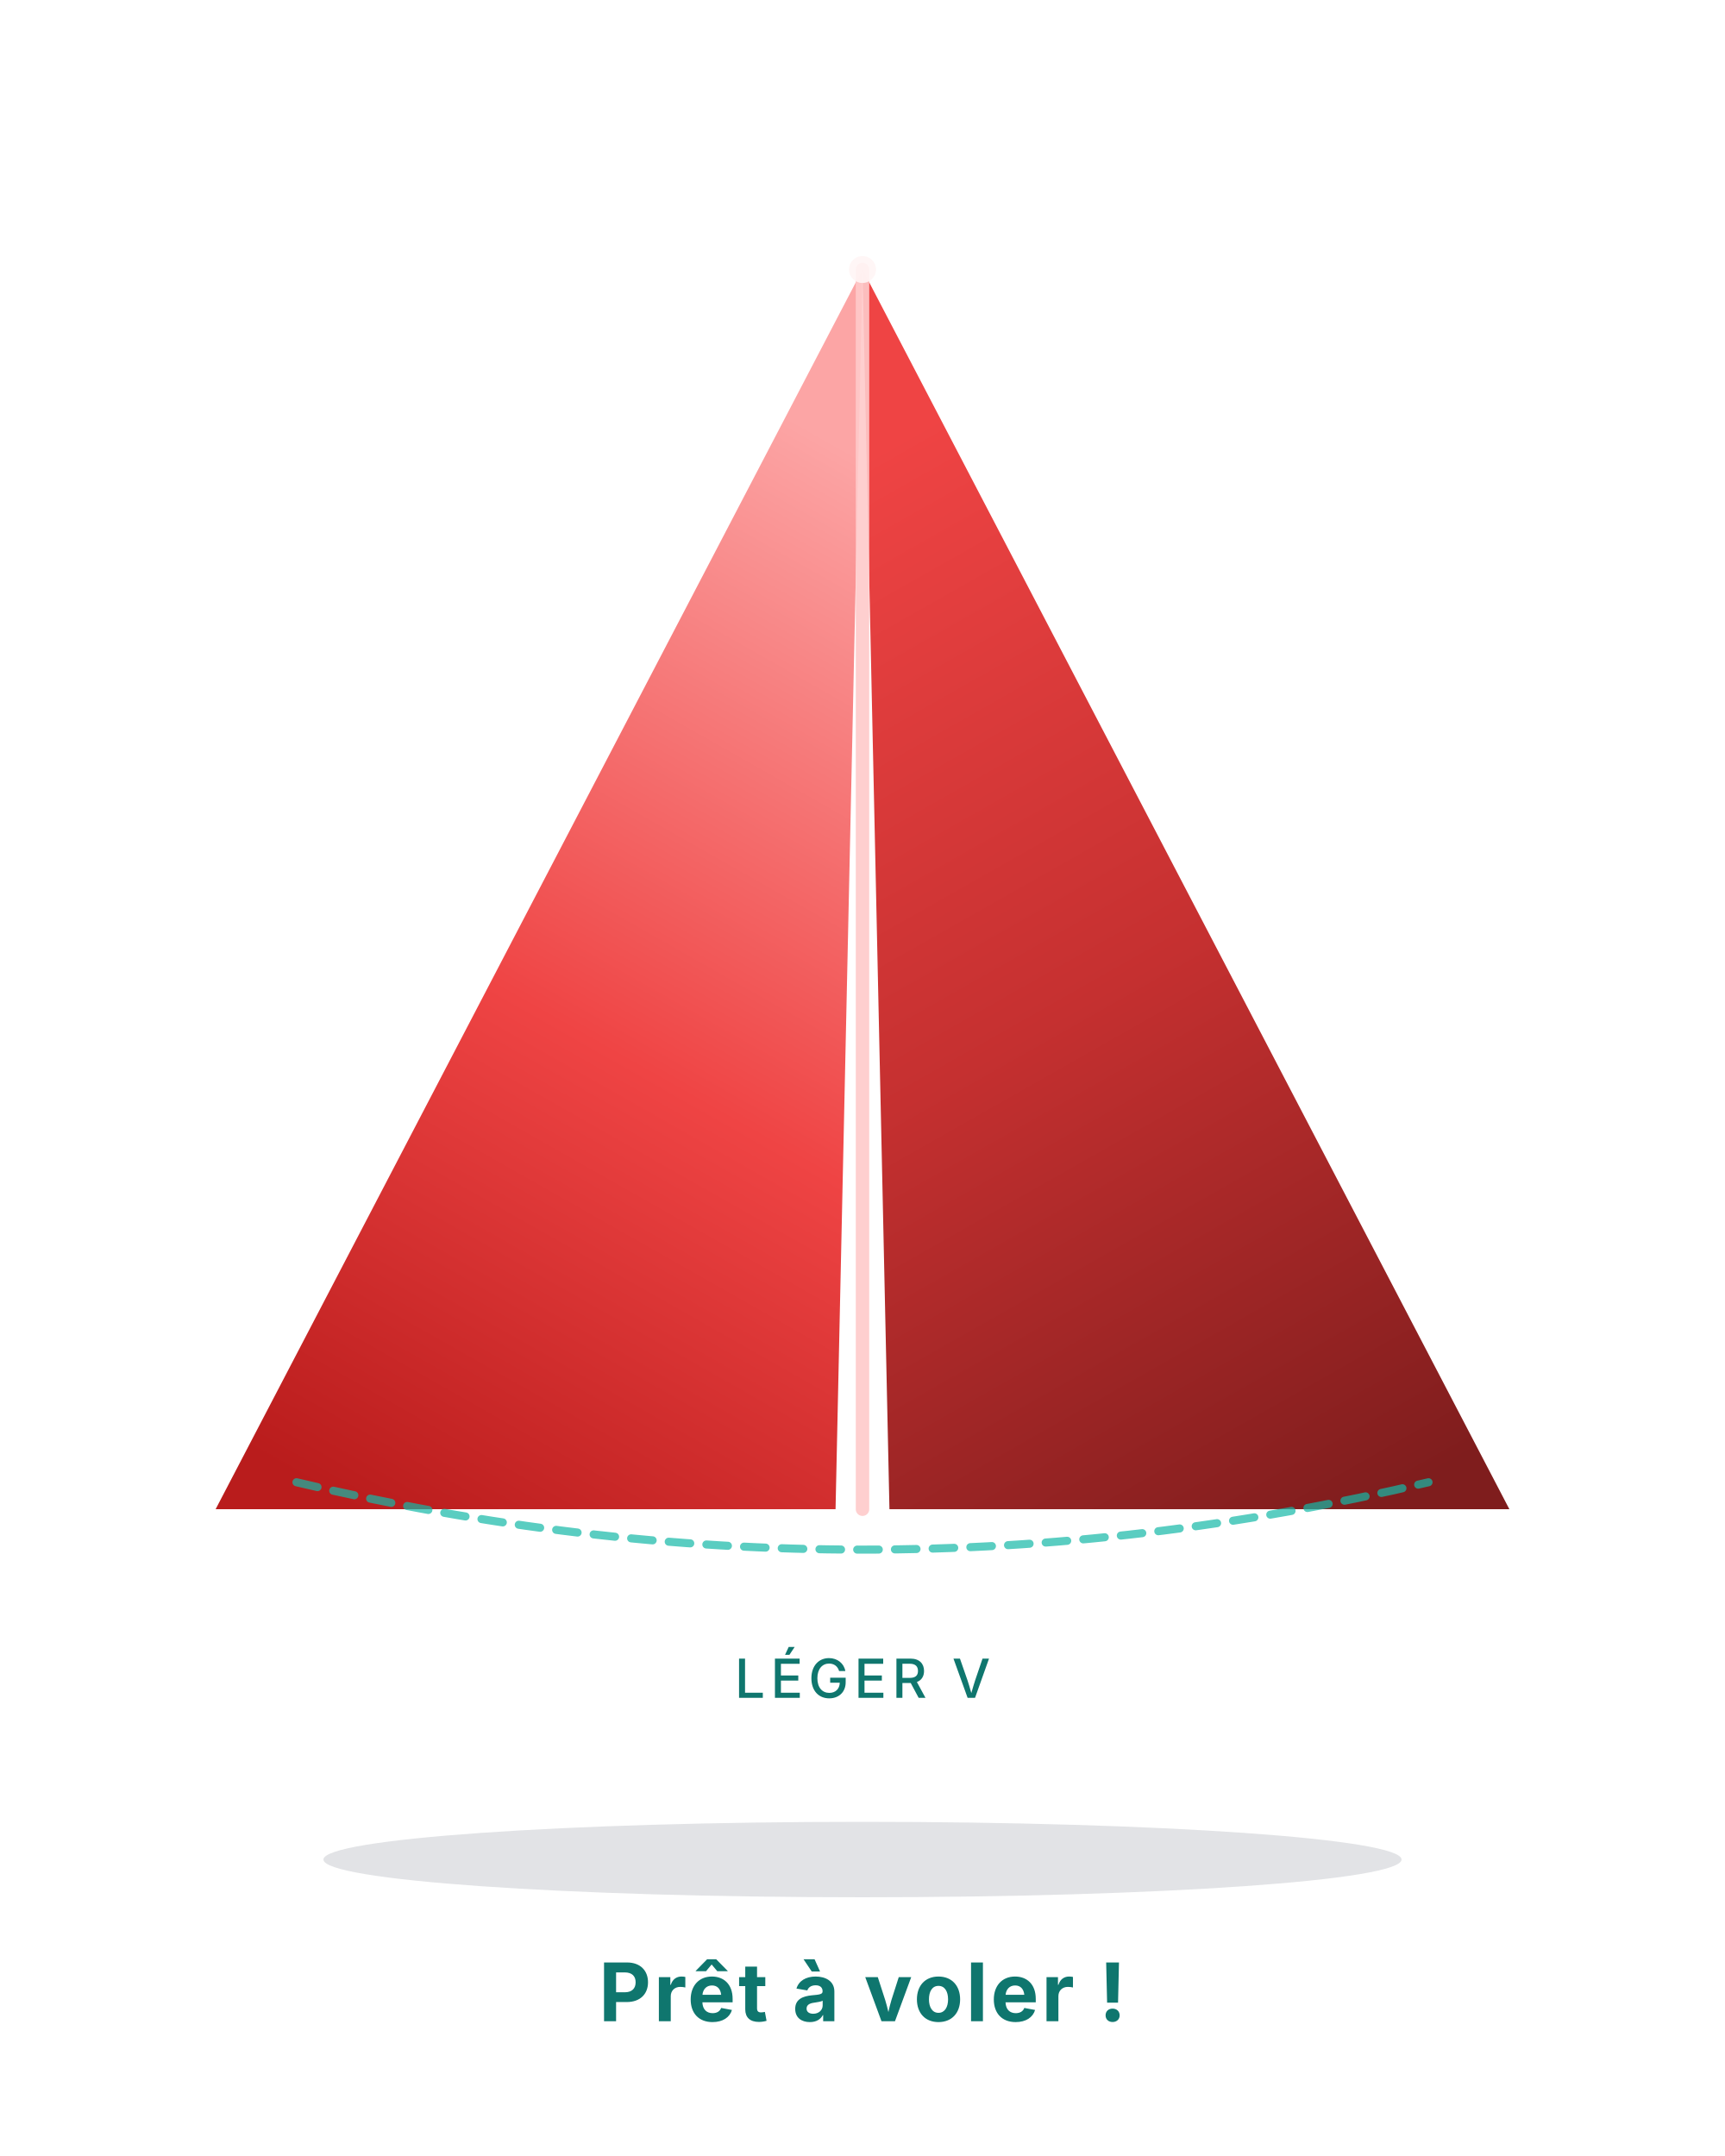
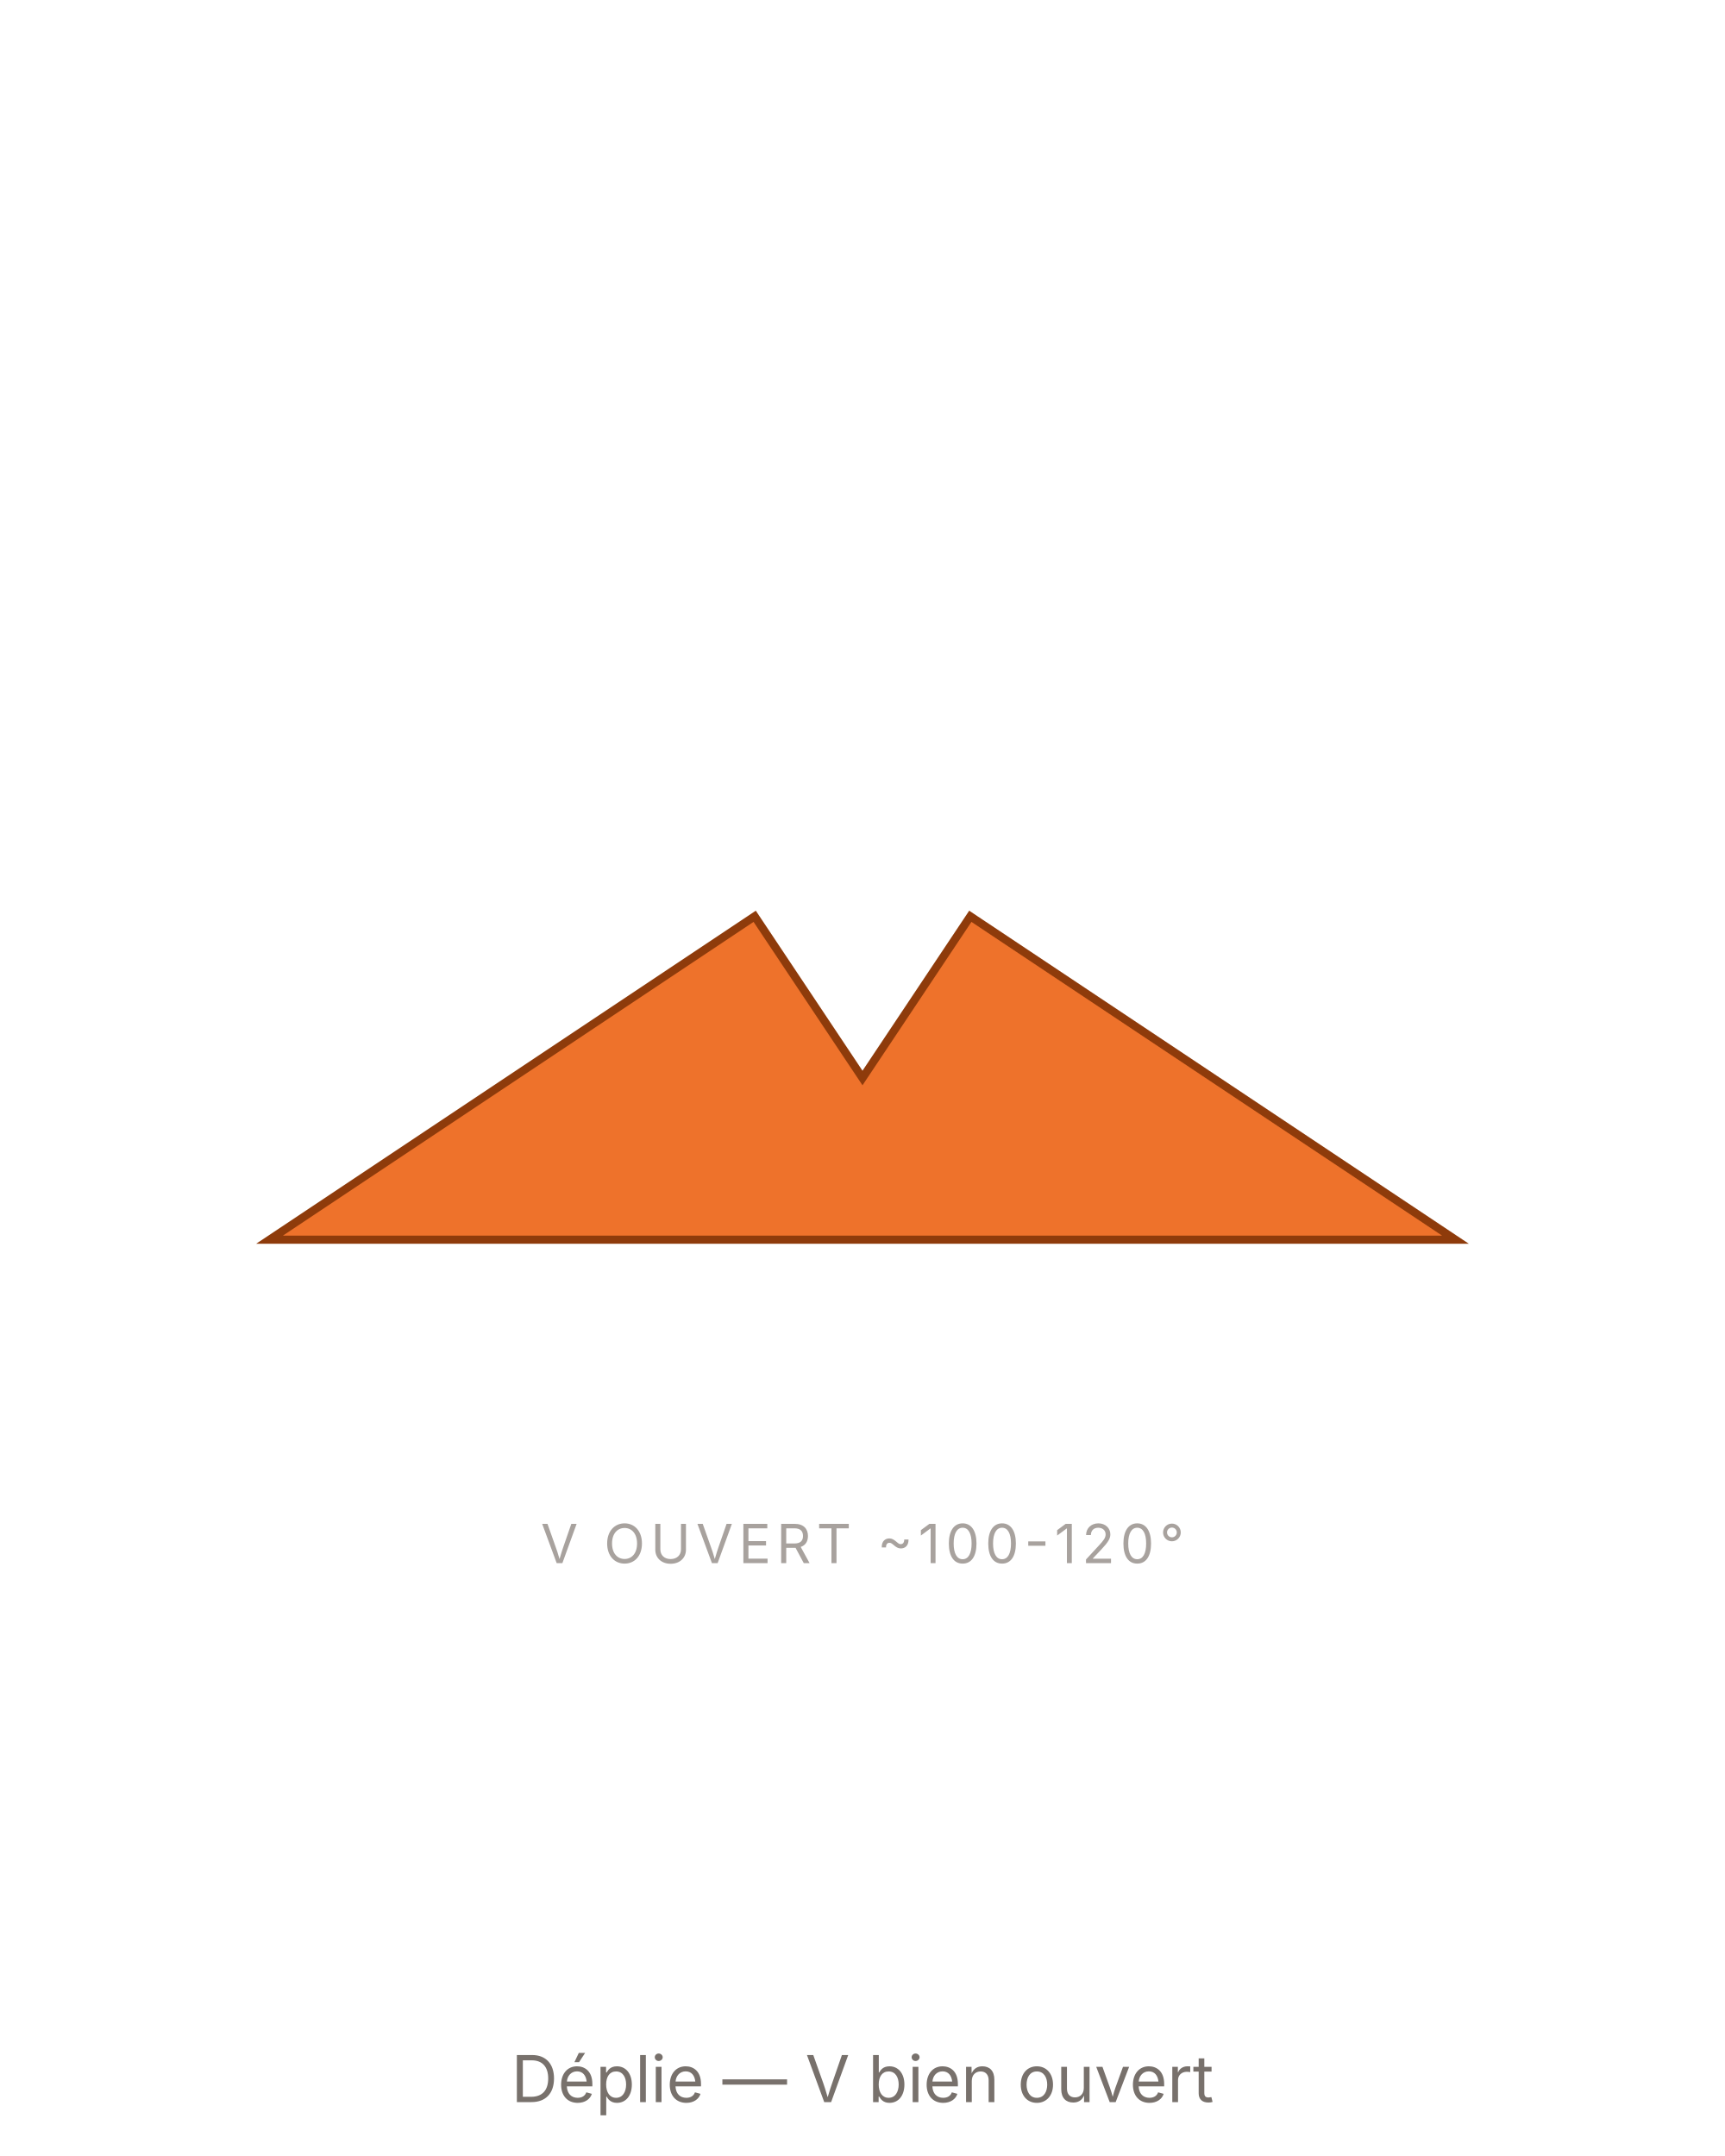
- <svg xmlns="http://www.w3.org/2000/svg" viewBox="0 0 320 400" fill="none" font-family="system-ui, -apple-system, sans-serif">
+ <svg xmlns="http://www.w3.org/2000/svg" viewBox="0 0 320 400" fill="none" font-family="system-ui,-apple-system,sans-serif">
  <defs>
    <filter id="ps" x="-10%" y="-10%" width="120%" height="120%">
      <feGaussianBlur in="SourceAlpha" stdDeviation="3" />
      <feOffset dx="0" dy="3" />
      <feComponentTransfer>
        <feFuncA type="linear" slope="0.18" />
      </feComponentTransfer>
      <feMerge>
        <feMergeNode />
        <feMergeNode in="SourceGraphic" />
      </feMerge>
    </filter>
    <marker id="arr" viewBox="0 0 10 10" refX="8" refY="5" markerWidth="6" markerHeight="6" orient="auto-start-reverse">
      <path d="M 0 0 L 10 5 L 0 10 z" fill="#6366f1" />
    </marker>
    <marker id="arrT" viewBox="0 0 10 10" refX="8" refY="5" markerWidth="6" markerHeight="6" orient="auto-start-reverse">
      <path d="M 0 0 L 10 5 L 0 10 z" fill="#14b8a6" />
    </marker>
    <linearGradient id="foldTri" x1="0" y1="0" x2="1" y2="1">
      <stop offset="0" stop-color="#fff7ed" />
      <stop offset="1" stop-color="#fed7aa" stop-opacity="0.7" />
    </linearGradient>
  </defs>
-   <defs>
-     <linearGradient id="wL" x1="0.5" y1="0" x2="0.2" y2="1">
-       <stop offset="0" stop-color="#fca5a5" />
-       <stop offset="0.55" stop-color="#ef4444" />
-       <stop offset="1" stop-color="#b91c1c" />
-     </linearGradient>
-     <linearGradient id="wR" x1="0.5" y1="0" x2="0.8" y2="1">
-       <stop offset="0" stop-color="#ef4444" />
-       <stop offset="0.5" stop-color="#c53030" />
-       <stop offset="1" stop-color="#7f1d1d" />
-     </linearGradient>
-   </defs>
-   <ellipse cx="160" cy="345" rx="100" ry="7" fill="#1e293b" opacity="0.13" />
-   <polygon points="160,50 40,280 155,280" fill="url(#wL)" />
-   <polygon points="160,50 165,280 280,280" fill="url(#wR)" />
-   <line x1="160" y1="50" x2="160" y2="280" stroke="#fecaca" stroke-width="2.5" stroke-linecap="round" opacity="0.9" />
-   <circle cx="160" cy="50" r="2.5" fill="#fff5f5" opacity="0.9" />
-   <path d="M 55 275 Q 160 300 265 275" stroke="#14b8a6" stroke-width="1.5" stroke-dasharray="4 3" fill="none" stroke-linecap="round" opacity="0.7" />
-   <text x="160" y="315" text-anchor="middle" font-size="10" fill="#0f766e" font-weight="500" letter-spacing="1">LÉGER V</text>
-   <text x="160" y="375" text-anchor="middle" font-size="15" font-weight="700" fill="#0f766e" letter-spacing="0.5">Prêt à voler !</text>
+   <g transform="translate(160, 200)">
+     <polygon points="-110,30 -20,-30 0,0 20,-30 110,30" fill="hsl(22, 85%, 55%)" stroke="hsl(22, 85%, 30%)" stroke-width="1.5" />
+   </g>
+   <text x="160" y="290" text-anchor="middle" font-size="10" fill="#a8a29e" letter-spacing="1">V OUVERT ~100-120°</text>
+   <text x="160" y="390" text-anchor="middle" font-size="12" fill="#78716c">Déplie — V bien ouvert</text>
</svg>
